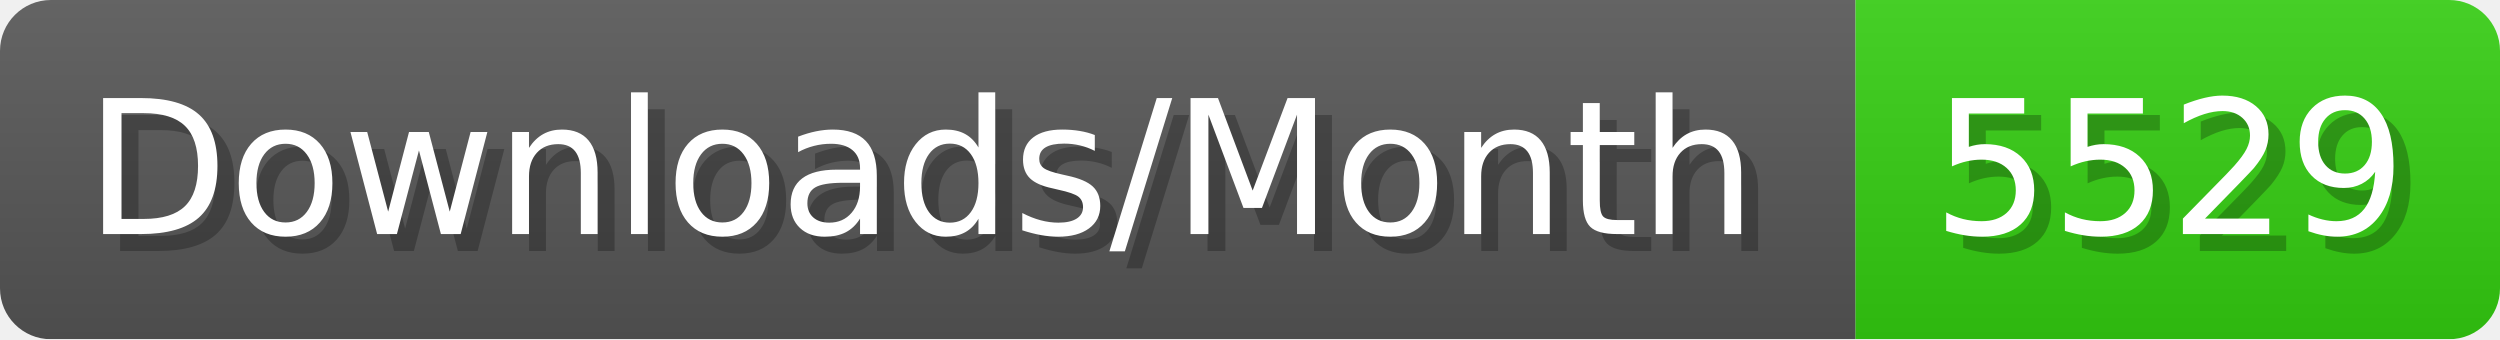
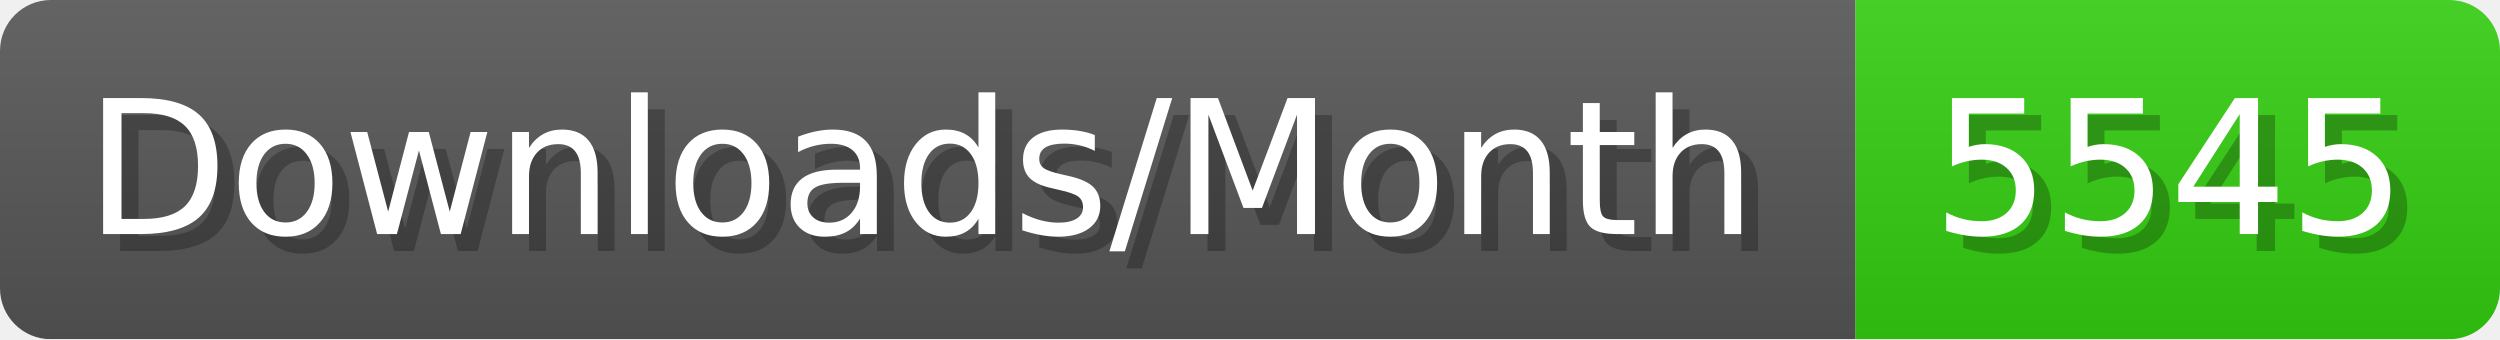
- <svg xmlns="http://www.w3.org/2000/svg" width="147.4" height="20" viewBox="0 0 1474 200" role="img" aria-label="Downloads/Month: 5529">
+ <svg xmlns="http://www.w3.org/2000/svg" width="147.4" height="20" viewBox="0 0 1474 200" role="img" aria-label="Downloads/Month: 5545">
  <linearGradient id="YlXUI" x2="0" y2="100%">
    <stop offset="0" stop-opacity=".1" stop-color="#EEE" />
    <stop offset="1" stop-opacity=".1" />
  </linearGradient>
  <mask id="JHhop">
    <rect width="1474" height="200" rx="30" fill="#FFF" />
  </mask>
  <g mask="url(#JHhop)">
    <rect width="1094" height="200" fill="#555" />
    <rect width="380" height="200" fill="#3C1" x="1094" />
    <rect width="1474" height="200" fill="url(#YlXUI)" />
  </g>
  <g aria-hidden="true" fill="#fff" text-anchor="start" font-family="Verdana,DejaVu Sans,sans-serif" font-size="110">
    <text x="60" y="148" textLength="994" fill="#000" opacity="0.25">Downloads/Month</text>
    <text x="50" y="138" textLength="994">Downloads/Month</text>
-     <text x="1149" y="148" textLength="280" fill="#000" opacity="0.25">5529</text>
-     <text x="1139" y="138" textLength="280">5529</text>
+     <text x="1149" y="148" textLength="280" fill="#000" opacity="0.25">5545</text>
+     <text x="1139" y="138" textLength="280">5545</text>
  </g>
</svg>
